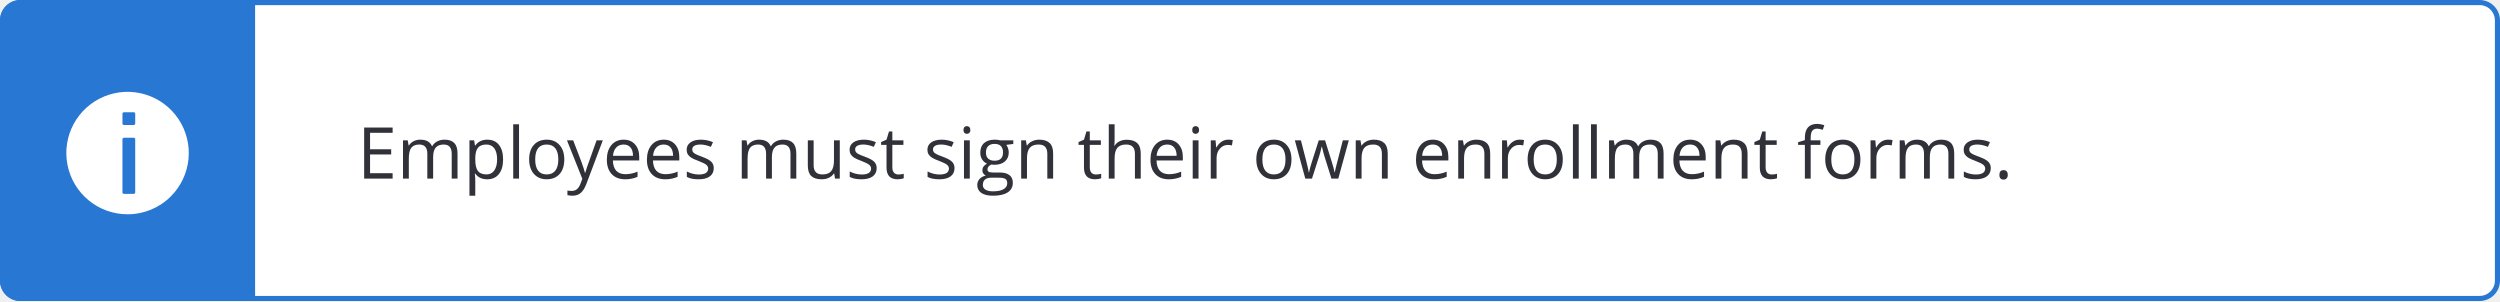
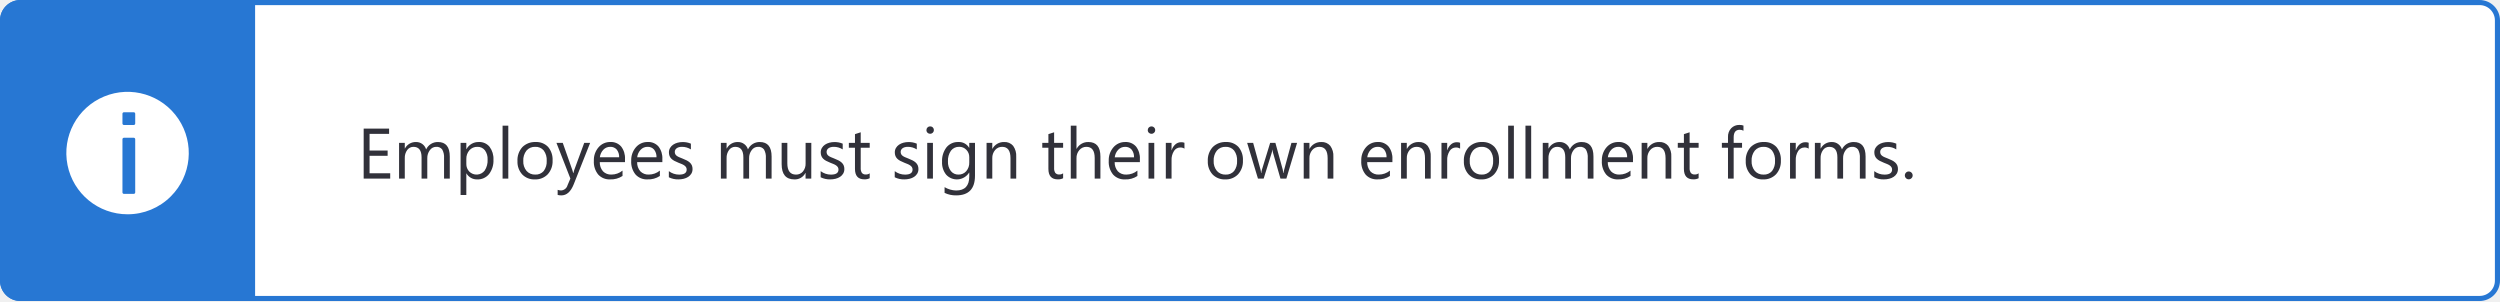
<svg xmlns="http://www.w3.org/2000/svg" width="490" height="59" viewBox="0 0 490 59">
  <defs>
    <clipPath id="clip-well_info">
      <rect width="490" height="59" />
    </clipPath>
  </defs>
  <g id="well_info" clip-path="url(#clip-well_info)">
    <g id="Group_14595" data-name="Group 14595" transform="translate(-104.8 -800)">
      <g id="Group_11898" data-name="Group 11898" transform="translate(105 800)">
        <g id="Group_11892" data-name="Group 11892">
          <g id="Rectangle_3830" data-name="Rectangle 3830" transform="translate(-0.2)" fill="#fff" stroke="#2777d3" stroke-width="1">
            <rect width="490" height="59" rx="4" stroke="none" />
            <rect x="0.5" y="0.5" width="489" height="58" rx="3.5" fill="none" />
          </g>
-           <text id="Employees_must_sign_their_own_enrollment_forms." data-name="Employees must sign their own enrollment forms." transform="translate(69.8 20)" fill="#31313a" font-size="14" font-family="OpenSans, Open Sans">
-             <tspan x="0" y="15">Employees must sign their own enrollment forms.</tspan>
-           </text>
+           <path id="Path_101136" data-name="Path 101136" d="M6.48,15h-5.2V5.2H6.262V6.236H2.434V9.5H5.975v1.032H2.434v3.432H6.48Zm11.676,0H17.035V10.98A3.032,3.032,0,0,0,16.676,9.3a1.361,1.361,0,0,0-1.207-.52,1.494,1.494,0,0,0-1.22.656,2.511,2.511,0,0,0-.5,1.572V15H12.626V10.844q0-2.064-1.593-2.064A1.475,1.475,0,0,0,9.816,9.4a2.557,2.557,0,0,0-.479,1.61V15H8.217V8H9.338V9.107h.027a2.378,2.378,0,0,1,2.174-1.271,2.022,2.022,0,0,1,1.982,1.449,2.5,2.5,0,0,1,2.324-1.449q2.311,0,2.311,2.851Zm3.268-1.012H21.4V18.22H20.275V8H21.4V9.23h.027a2.651,2.651,0,0,1,2.42-1.395,2.563,2.563,0,0,1,2.112.94,3.893,3.893,0,0,1,.759,2.519,4.339,4.339,0,0,1-.854,2.813,2.845,2.845,0,0,1-2.338,1.056A2.342,2.342,0,0,1,21.424,13.988ZM21.4,11.165v.978a2.081,2.081,0,0,0,.564,1.473,2.012,2.012,0,0,0,3.028-.174,3.575,3.575,0,0,0,.578-2.167,2.822,2.822,0,0,0-.54-1.832,1.787,1.787,0,0,0-1.463-.663,1.986,1.986,0,0,0-1.572.68A2.5,2.5,0,0,0,21.4,11.165ZM29.627,15H28.506V4.637h1.121Zm5.2.164a3.247,3.247,0,0,1-2.478-.981,3.633,3.633,0,0,1-.926-2.6,3.785,3.785,0,0,1,.964-2.755,3.465,3.465,0,0,1,2.6-.991A3.14,3.14,0,0,1,37.43,8.8a3.822,3.822,0,0,1,.878,2.673,3.761,3.761,0,0,1-.947,2.683A3.317,3.317,0,0,1,34.822,15.164ZM34.9,8.779a2.132,2.132,0,0,0-1.709.735,3.018,3.018,0,0,0-.629,2.027A2.854,2.854,0,0,0,33.2,13.5a2.161,2.161,0,0,0,1.7.718,2.049,2.049,0,0,0,1.671-.7,3.055,3.055,0,0,0,.584-2,3.108,3.108,0,0,0-.584-2.023A2.04,2.04,0,0,0,34.9,8.779ZM45.671,8l-3.22,8.121q-.861,2.174-2.42,2.174a2.565,2.565,0,0,1-.731-.089v-1a2.078,2.078,0,0,0,.663.123,1.374,1.374,0,0,0,1.271-1.012l.561-1.326L39.061,8H40.3L42.2,13.387q.034.1.144.533h.041q.034-.164.137-.52L44.509,8ZM52.5,11.78H47.558a2.618,2.618,0,0,0,.629,1.8,2.168,2.168,0,0,0,1.654.636,3.439,3.439,0,0,0,2.174-.779v1.053a4.063,4.063,0,0,1-2.44.67,2.959,2.959,0,0,1-2.331-.954,3.9,3.9,0,0,1-.848-2.683,3.828,3.828,0,0,1,.926-2.663,2.97,2.97,0,0,1,2.3-1.029,2.632,2.632,0,0,1,2.126.889,3.705,3.705,0,0,1,.752,2.468Zm-1.148-.95a2.281,2.281,0,0,0-.468-1.511,1.6,1.6,0,0,0-1.282-.54,1.811,1.811,0,0,0-1.347.567,2.575,2.575,0,0,0-.684,1.483Zm8.47.95H54.879a2.618,2.618,0,0,0,.629,1.8,2.168,2.168,0,0,0,1.654.636,3.439,3.439,0,0,0,2.174-.779v1.053a4.063,4.063,0,0,1-2.44.67,2.959,2.959,0,0,1-2.331-.954,3.9,3.9,0,0,1-.848-2.683,3.828,3.828,0,0,1,.926-2.663,2.97,2.97,0,0,1,2.3-1.029,2.632,2.632,0,0,1,2.126.889,3.705,3.705,0,0,1,.752,2.468Zm-1.148-.95A2.281,2.281,0,0,0,58.2,9.319a1.6,1.6,0,0,0-1.282-.54,1.811,1.811,0,0,0-1.347.567,2.575,2.575,0,0,0-.684,1.483Zm2.42,3.917v-1.2a3.318,3.318,0,0,0,2.017.677q1.477,0,1.477-.984a.854.854,0,0,0-.126-.475,1.26,1.26,0,0,0-.342-.345,2.631,2.631,0,0,0-.506-.27q-.291-.12-.625-.25a8.056,8.056,0,0,1-.817-.373,2.468,2.468,0,0,1-.588-.424,1.577,1.577,0,0,1-.355-.537,1.9,1.9,0,0,1-.12-.7,1.673,1.673,0,0,1,.226-.872,2,2,0,0,1,.6-.636,2.805,2.805,0,0,1,.858-.386,3.805,3.805,0,0,1,.995-.13,4.016,4.016,0,0,1,1.627.314V9.285a3.171,3.171,0,0,0-1.777-.506,2.078,2.078,0,0,0-.567.072,1.389,1.389,0,0,0-.434.2.932.932,0,0,0-.28.311.819.819,0,0,0-.1.4.959.959,0,0,0,.1.458,1.008,1.008,0,0,0,.291.328,2.221,2.221,0,0,0,.465.26q.273.116.622.253a8.657,8.657,0,0,1,.834.366,2.86,2.86,0,0,1,.629.424,1.656,1.656,0,0,1,.4.543,1.753,1.753,0,0,1,.14.731,1.725,1.725,0,0,1-.229.9,1.963,1.963,0,0,1-.612.636,2.8,2.8,0,0,1-.882.376,4.354,4.354,0,0,1-1.046.123A3.971,3.971,0,0,1,61.093,14.747ZM81.231,15H80.11V10.98A3.032,3.032,0,0,0,79.751,9.3a1.361,1.361,0,0,0-1.207-.52,1.494,1.494,0,0,0-1.22.656,2.511,2.511,0,0,0-.5,1.572V15H75.7V10.844q0-2.064-1.593-2.064a1.475,1.475,0,0,0-1.217.619,2.557,2.557,0,0,0-.479,1.61V15H71.292V8h1.121V9.107h.027a2.378,2.378,0,0,1,2.174-1.271A2.022,2.022,0,0,1,76.6,9.285a2.5,2.5,0,0,1,2.324-1.449q2.311,0,2.311,2.851Zm7.779,0H87.89V13.893h-.027a2.3,2.3,0,0,1-2.16,1.271q-2.5,0-2.5-2.98V8h1.114v4.006q0,2.215,1.7,2.215a1.715,1.715,0,0,0,1.35-.6,2.315,2.315,0,0,0,.53-1.583V8h1.121Zm1.839-.253v-1.2a3.318,3.318,0,0,0,2.017.677q1.477,0,1.477-.984a.854.854,0,0,0-.126-.475,1.26,1.26,0,0,0-.342-.345,2.631,2.631,0,0,0-.506-.27q-.291-.12-.625-.25a8.056,8.056,0,0,1-.817-.373,2.468,2.468,0,0,1-.588-.424,1.577,1.577,0,0,1-.355-.537,1.9,1.9,0,0,1-.12-.7,1.673,1.673,0,0,1,.226-.872,2,2,0,0,1,.6-.636,2.805,2.805,0,0,1,.858-.386,3.805,3.805,0,0,1,.995-.13,4.016,4.016,0,0,1,1.627.314V9.285a3.171,3.171,0,0,0-1.777-.506,2.078,2.078,0,0,0-.567.072,1.389,1.389,0,0,0-.434.2.932.932,0,0,0-.28.311.819.819,0,0,0-.1.4.959.959,0,0,0,.1.458,1.008,1.008,0,0,0,.291.328,2.221,2.221,0,0,0,.465.26q.273.116.622.253a8.657,8.657,0,0,1,.834.366,2.86,2.86,0,0,1,.629.424,1.656,1.656,0,0,1,.4.543,1.753,1.753,0,0,1,.14.731,1.725,1.725,0,0,1-.229.9,1.963,1.963,0,0,1-.612.636,2.8,2.8,0,0,1-.882.376,4.354,4.354,0,0,1-1.046.123A3.971,3.971,0,0,1,90.85,14.747Zm9.611.185a2.161,2.161,0,0,1-1.046.219q-1.839,0-1.839-2.051V8.957h-1.2V8h1.2V6.291L98.7,5.929V8h1.764v.957H98.7V12.9a1.635,1.635,0,0,0,.239,1,.955.955,0,0,0,.793.3,1.179,1.179,0,0,0,.731-.232Zm4.908-.185v-1.2a3.318,3.318,0,0,0,2.017.677q1.477,0,1.477-.984a.854.854,0,0,0-.126-.475,1.26,1.26,0,0,0-.342-.345,2.631,2.631,0,0,0-.506-.27q-.291-.12-.625-.25a8.056,8.056,0,0,1-.817-.373,2.468,2.468,0,0,1-.588-.424,1.577,1.577,0,0,1-.355-.537,1.9,1.9,0,0,1-.12-.7,1.673,1.673,0,0,1,.226-.872,2,2,0,0,1,.6-.636,2.805,2.805,0,0,1,.858-.386,3.805,3.805,0,0,1,.995-.13,4.016,4.016,0,0,1,1.627.314V9.285a3.171,3.171,0,0,0-1.777-.506,2.078,2.078,0,0,0-.567.072,1.389,1.389,0,0,0-.434.2.932.932,0,0,0-.28.311.819.819,0,0,0-.1.4.959.959,0,0,0,.1.458,1.008,1.008,0,0,0,.291.328,2.221,2.221,0,0,0,.465.26q.273.116.622.253a8.657,8.657,0,0,1,.834.366,2.86,2.86,0,0,1,.629.424,1.656,1.656,0,0,1,.4.543,1.753,1.753,0,0,1,.14.731,1.725,1.725,0,0,1-.229.9,1.963,1.963,0,0,1-.612.636,2.8,2.8,0,0,1-.882.376,4.354,4.354,0,0,1-1.046.123A3.971,3.971,0,0,1,105.369,14.747Zm6.938-8.524a.71.71,0,0,1-.513-.205.692.692,0,0,1-.212-.52.718.718,0,0,1,.725-.731.724.724,0,0,1,.523.208.73.73,0,0,1,0,1.036A.718.718,0,0,1,112.308,6.223ZM112.854,15h-1.121V8h1.121Zm8.244-.561q0,3.855-3.691,3.855a4.956,4.956,0,0,1-2.27-.492V16.682a4.661,4.661,0,0,0,2.256.656q2.584,0,2.584-2.748v-.766h-.027a2.832,2.832,0,0,1-4.508.407,3.73,3.73,0,0,1-.8-2.505,4.358,4.358,0,0,1,.858-2.837,2.866,2.866,0,0,1,2.348-1.053,2.282,2.282,0,0,1,2.1,1.135h.027V8H121.1Zm-1.121-2.6V10.8a2,2,0,0,0-.564-1.429,1.857,1.857,0,0,0-1.4-.595,1.947,1.947,0,0,0-1.627.755,3.372,3.372,0,0,0-.588,2.116,2.894,2.894,0,0,0,.564,1.87,1.822,1.822,0,0,0,1.494.7,1.951,1.951,0,0,0,1.535-.67A2.5,2.5,0,0,0,119.978,11.835Zm9.2,3.165h-1.121V11.008q0-2.229-1.627-2.229a1.765,1.765,0,0,0-1.391.632,2.344,2.344,0,0,0-.55,1.6V15h-1.121V8h1.121V9.162h.027a2.526,2.526,0,0,1,2.3-1.326,2.142,2.142,0,0,1,1.757.742,3.3,3.3,0,0,1,.608,2.143Zm9.194-.068a2.162,2.162,0,0,1-1.046.219q-1.839,0-1.839-2.051V8.957h-1.2V8h1.2V6.291l1.121-.362V8h1.764v.957h-1.764V12.9a1.635,1.635,0,0,0,.239,1,.955.955,0,0,0,.793.3,1.179,1.179,0,0,0,.731-.232Zm7.308.068H144.56V10.967q0-2.187-1.627-2.187a1.774,1.774,0,0,0-1.381.632,2.356,2.356,0,0,0-.561,1.624V15H139.87V4.637h1.121V9.162h.027a2.546,2.546,0,0,1,2.3-1.326q2.365,0,2.365,2.851Zm7.738-3.22h-4.942a2.618,2.618,0,0,0,.629,1.8,2.168,2.168,0,0,0,1.654.636,3.439,3.439,0,0,0,2.174-.779v1.053a4.063,4.063,0,0,1-2.44.67,2.959,2.959,0,0,1-2.331-.954,3.9,3.9,0,0,1-.848-2.683,3.828,3.828,0,0,1,.926-2.663,2.97,2.97,0,0,1,2.3-1.029,2.632,2.632,0,0,1,2.126.889,3.705,3.705,0,0,1,.752,2.468Zm-1.148-.95a2.281,2.281,0,0,0-.468-1.511,1.6,1.6,0,0,0-1.282-.54,1.811,1.811,0,0,0-1.347.567,2.575,2.575,0,0,0-.684,1.483Zm3.418-4.607a.71.71,0,0,1-.513-.205.692.692,0,0,1-.212-.52.718.718,0,0,1,.725-.731.724.724,0,0,1,.523.208.73.73,0,0,1,0,1.036A.718.718,0,0,1,155.688,6.223ZM156.235,15h-1.121V8h1.121Zm5.92-5.865a1.371,1.371,0,0,0-.848-.226,1.431,1.431,0,0,0-1.2.677,3.129,3.129,0,0,0-.482,1.846V15H158.5V8h1.121V9.442h.027a2.444,2.444,0,0,1,.731-1.152,1.668,1.668,0,0,1,1.1-.414,1.83,1.83,0,0,1,.67.1Zm7.978,6.029a3.247,3.247,0,0,1-2.478-.981,3.634,3.634,0,0,1-.926-2.6,3.785,3.785,0,0,1,.964-2.755,3.465,3.465,0,0,1,2.6-.991,3.14,3.14,0,0,1,2.444.964,3.822,3.822,0,0,1,.878,2.673,3.761,3.761,0,0,1-.947,2.683A3.317,3.317,0,0,1,170.133,15.164Zm.082-6.385a2.132,2.132,0,0,0-1.709.735,3.018,3.018,0,0,0-.629,2.027,2.854,2.854,0,0,0,.636,1.962,2.161,2.161,0,0,0,1.7.718,2.049,2.049,0,0,0,1.671-.7,3.055,3.055,0,0,0,.584-2,3.108,3.108,0,0,0-.584-2.023A2.04,2.04,0,0,0,170.215,8.779ZM184.229,8l-2.1,7h-1.162l-1.442-5.011a3.266,3.266,0,0,1-.109-.649h-.027a3.065,3.065,0,0,1-.144.636L177.68,15h-1.121l-2.119-7h1.176l1.449,5.264a3.171,3.171,0,0,1,.1.629h.055a2.942,2.942,0,0,1,.123-.643L178.951,8h1.025l1.449,5.277a3.767,3.767,0,0,1,.1.629h.055a2.909,2.909,0,0,1,.116-.629L183.121,8Zm7.109,7h-1.121V11.008q0-2.229-1.627-2.229a1.765,1.765,0,0,0-1.391.632,2.344,2.344,0,0,0-.55,1.6V15h-1.121V8h1.121V9.162h.027a2.526,2.526,0,0,1,2.3-1.326,2.142,2.142,0,0,1,1.757.742,3.3,3.3,0,0,1,.608,2.143Zm11.573-3.22h-4.942a2.618,2.618,0,0,0,.629,1.8,2.168,2.168,0,0,0,1.654.636,3.439,3.439,0,0,0,2.174-.779v1.053a4.063,4.063,0,0,1-2.44.67,2.959,2.959,0,0,1-2.331-.954,3.9,3.9,0,0,1-.848-2.683,3.828,3.828,0,0,1,.926-2.663,2.97,2.97,0,0,1,2.3-1.029,2.632,2.632,0,0,1,2.126.889,3.705,3.705,0,0,1,.752,2.468Zm-1.148-.95a2.281,2.281,0,0,0-.468-1.511,1.6,1.6,0,0,0-1.282-.54,1.811,1.811,0,0,0-1.347.567,2.575,2.575,0,0,0-.684,1.483ZM210.417,15H209.3V11.008q0-2.229-1.627-2.229a1.765,1.765,0,0,0-1.391.632,2.344,2.344,0,0,0-.55,1.6V15h-1.121V8h1.121V9.162h.027a2.526,2.526,0,0,1,2.3-1.326,2.142,2.142,0,0,1,1.757.742,3.3,3.3,0,0,1,.608,2.143Zm5.763-5.865a1.371,1.371,0,0,0-.848-.226,1.431,1.431,0,0,0-1.2.677,3.129,3.129,0,0,0-.482,1.846V15h-1.121V8h1.121V9.442h.027a2.444,2.444,0,0,1,.731-1.152,1.668,1.668,0,0,1,1.1-.414,1.83,1.83,0,0,1,.67.1Zm4.143,6.029a3.247,3.247,0,0,1-2.478-.981,3.634,3.634,0,0,1-.926-2.6,3.785,3.785,0,0,1,.964-2.755,3.465,3.465,0,0,1,2.6-.991,3.14,3.14,0,0,1,2.444.964,3.822,3.822,0,0,1,.878,2.673,3.761,3.761,0,0,1-.947,2.683A3.317,3.317,0,0,1,220.322,15.164Zm.082-6.385a2.132,2.132,0,0,0-1.709.735,3.018,3.018,0,0,0-.629,2.027A2.854,2.854,0,0,0,218.7,13.5a2.161,2.161,0,0,0,1.7.718,2.049,2.049,0,0,0,1.671-.7,3.055,3.055,0,0,0,.584-2,3.108,3.108,0,0,0-.584-2.023A2.04,2.04,0,0,0,220.4,8.779ZM226.721,15H225.6V4.637h1.121Zm3.391,0H228.99V4.637h1.121Zm12.209,0H241.2V10.98A3.032,3.032,0,0,0,240.84,9.3a1.361,1.361,0,0,0-1.207-.52,1.494,1.494,0,0,0-1.22.656,2.511,2.511,0,0,0-.5,1.572V15H236.79V10.844q0-2.064-1.593-2.064a1.475,1.475,0,0,0-1.217.619,2.557,2.557,0,0,0-.479,1.61V15h-1.121V8H233.5V9.107h.027A2.378,2.378,0,0,1,235.7,7.836a2.022,2.022,0,0,1,1.982,1.449,2.5,2.5,0,0,1,2.324-1.449q2.311,0,2.311,2.851Zm7.745-3.22h-4.942a2.618,2.618,0,0,0,.629,1.8,2.168,2.168,0,0,0,1.654.636,3.439,3.439,0,0,0,2.174-.779v1.053a4.063,4.063,0,0,1-2.44.67,2.959,2.959,0,0,1-2.331-.954,3.9,3.9,0,0,1-.848-2.683,3.828,3.828,0,0,1,.926-2.663,2.97,2.97,0,0,1,2.3-1.029,2.632,2.632,0,0,1,2.126.889,3.705,3.705,0,0,1,.752,2.468Zm-1.148-.95a2.281,2.281,0,0,0-.468-1.511,1.6,1.6,0,0,0-1.282-.54,1.811,1.811,0,0,0-1.347.567,2.575,2.575,0,0,0-.684,1.483ZM257.571,15H256.45V11.008q0-2.229-1.627-2.229a1.765,1.765,0,0,0-1.391.632,2.344,2.344,0,0,0-.55,1.6V15h-1.121V8h1.121V9.162h.027a2.526,2.526,0,0,1,2.3-1.326,2.142,2.142,0,0,1,1.757.742,3.3,3.3,0,0,1,.608,2.143Zm5.359-.068a2.161,2.161,0,0,1-1.046.219q-1.839,0-1.839-2.051V8.957h-1.2V8h1.2V6.291l1.121-.362V8h1.764v.957h-1.764V12.9a1.635,1.635,0,0,0,.239,1,.955.955,0,0,0,.793.3,1.179,1.179,0,0,0,.731-.232Zm8.791-9.311a1.493,1.493,0,0,0-.745-.185q-1.176,0-1.176,1.483V8h1.641v.957H269.8V15h-1.114V8.957h-1.2V8h1.2V6.865a2.358,2.358,0,0,1,.636-1.74,2.146,2.146,0,0,1,1.586-.639,2.2,2.2,0,0,1,.813.123Zm3.849,9.543a3.247,3.247,0,0,1-2.478-.981,3.633,3.633,0,0,1-.926-2.6,3.785,3.785,0,0,1,.964-2.755,3.465,3.465,0,0,1,2.6-.991,3.14,3.14,0,0,1,2.444.964,3.822,3.822,0,0,1,.878,2.673,3.761,3.761,0,0,1-.947,2.683A3.317,3.317,0,0,1,275.57,15.164Zm.082-6.385a2.132,2.132,0,0,0-1.709.735,3.018,3.018,0,0,0-.629,2.027,2.854,2.854,0,0,0,.636,1.962,2.161,2.161,0,0,0,1.7.718,2.049,2.049,0,0,0,1.671-.7,3.055,3.055,0,0,0,.584-2,3.108,3.108,0,0,0-.584-2.023A2.04,2.04,0,0,0,275.652,8.779Zm8.846.355a1.371,1.371,0,0,0-.848-.226,1.431,1.431,0,0,0-1.2.677,3.129,3.129,0,0,0-.482,1.846V15h-1.121V8h1.121V9.442H282a2.444,2.444,0,0,1,.731-1.152,1.668,1.668,0,0,1,1.1-.414,1.83,1.83,0,0,1,.67.1ZM295.654,15h-1.121V10.98a3.032,3.032,0,0,0-.359-1.682,1.361,1.361,0,0,0-1.207-.52,1.494,1.494,0,0,0-1.22.656,2.511,2.511,0,0,0-.5,1.572V15h-1.121V10.844q0-2.064-1.593-2.064a1.475,1.475,0,0,0-1.217.619,2.557,2.557,0,0,0-.479,1.61V15h-1.121V8h1.121V9.107h.027a2.378,2.378,0,0,1,2.174-1.271,2.022,2.022,0,0,1,1.982,1.449,2.5,2.5,0,0,1,2.324-1.449q2.311,0,2.311,2.851Zm1.7-.253v-1.2a3.318,3.318,0,0,0,2.017.677q1.477,0,1.477-.984a.854.854,0,0,0-.126-.475,1.261,1.261,0,0,0-.342-.345,2.631,2.631,0,0,0-.506-.27q-.291-.12-.625-.25a8.056,8.056,0,0,1-.817-.373,2.468,2.468,0,0,1-.588-.424,1.577,1.577,0,0,1-.355-.537,1.9,1.9,0,0,1-.12-.7,1.673,1.673,0,0,1,.226-.872,2,2,0,0,1,.6-.636,2.805,2.805,0,0,1,.858-.386,3.805,3.805,0,0,1,.995-.13,4.016,4.016,0,0,1,1.627.314V9.285a3.171,3.171,0,0,0-1.777-.506,2.078,2.078,0,0,0-.567.072,1.389,1.389,0,0,0-.434.2.932.932,0,0,0-.28.311.819.819,0,0,0-.1.4.959.959,0,0,0,.1.458,1.008,1.008,0,0,0,.291.328,2.221,2.221,0,0,0,.465.26q.273.116.622.253a8.657,8.657,0,0,1,.834.366,2.861,2.861,0,0,1,.629.424,1.656,1.656,0,0,1,.4.543,1.753,1.753,0,0,1,.14.731,1.724,1.724,0,0,1-.229.9,1.963,1.963,0,0,1-.612.636,2.8,2.8,0,0,1-.882.376,4.354,4.354,0,0,1-1.046.123A3.971,3.971,0,0,1,297.35,14.747Zm6.754.4a.726.726,0,0,1-.537-.226.743.743,0,0,1-.222-.54.754.754,0,0,1,.222-.543.72.72,0,0,1,.537-.229.739.739,0,0,1,.547.229.748.748,0,0,1,.226.543.737.737,0,0,1-.226.54A.745.745,0,0,1,304.1,15.15Z" transform="translate(69.8 20)" fill="#31313a" />
          <path id="Rectangle_5239" data-name="Rectangle 5239" d="M4,0H50a0,0,0,0,1,0,0V59a0,0,0,0,1,0,0H4a4,4,0,0,1-4-4V4A4,4,0,0,1,4,0Z" transform="translate(-0.2)" fill="#2777d3" />
          <path id="Informative_icon" data-name="Informative icon" d="M1903,1135a12,12,0,1,1,8.485-3.514A11.922,11.922,0,0,1,1903,1135Zm-.709-15a.291.291,0,0,0-.291.291v10.419a.291.291,0,0,0,.291.291h1.919a.291.291,0,0,0,.291-.291V1120.29a.291.291,0,0,0-.291-.291Zm0-5a.291.291,0,0,0-.291.291v1.919a.291.291,0,0,0,.291.291h1.919a.291.291,0,0,0,.291-.291v-1.919a.291.291,0,0,0-.291-.291Z" transform="translate(-1878.199 -1093)" fill="#fff" />
        </g>
      </g>
    </g>
  </g>
</svg>
